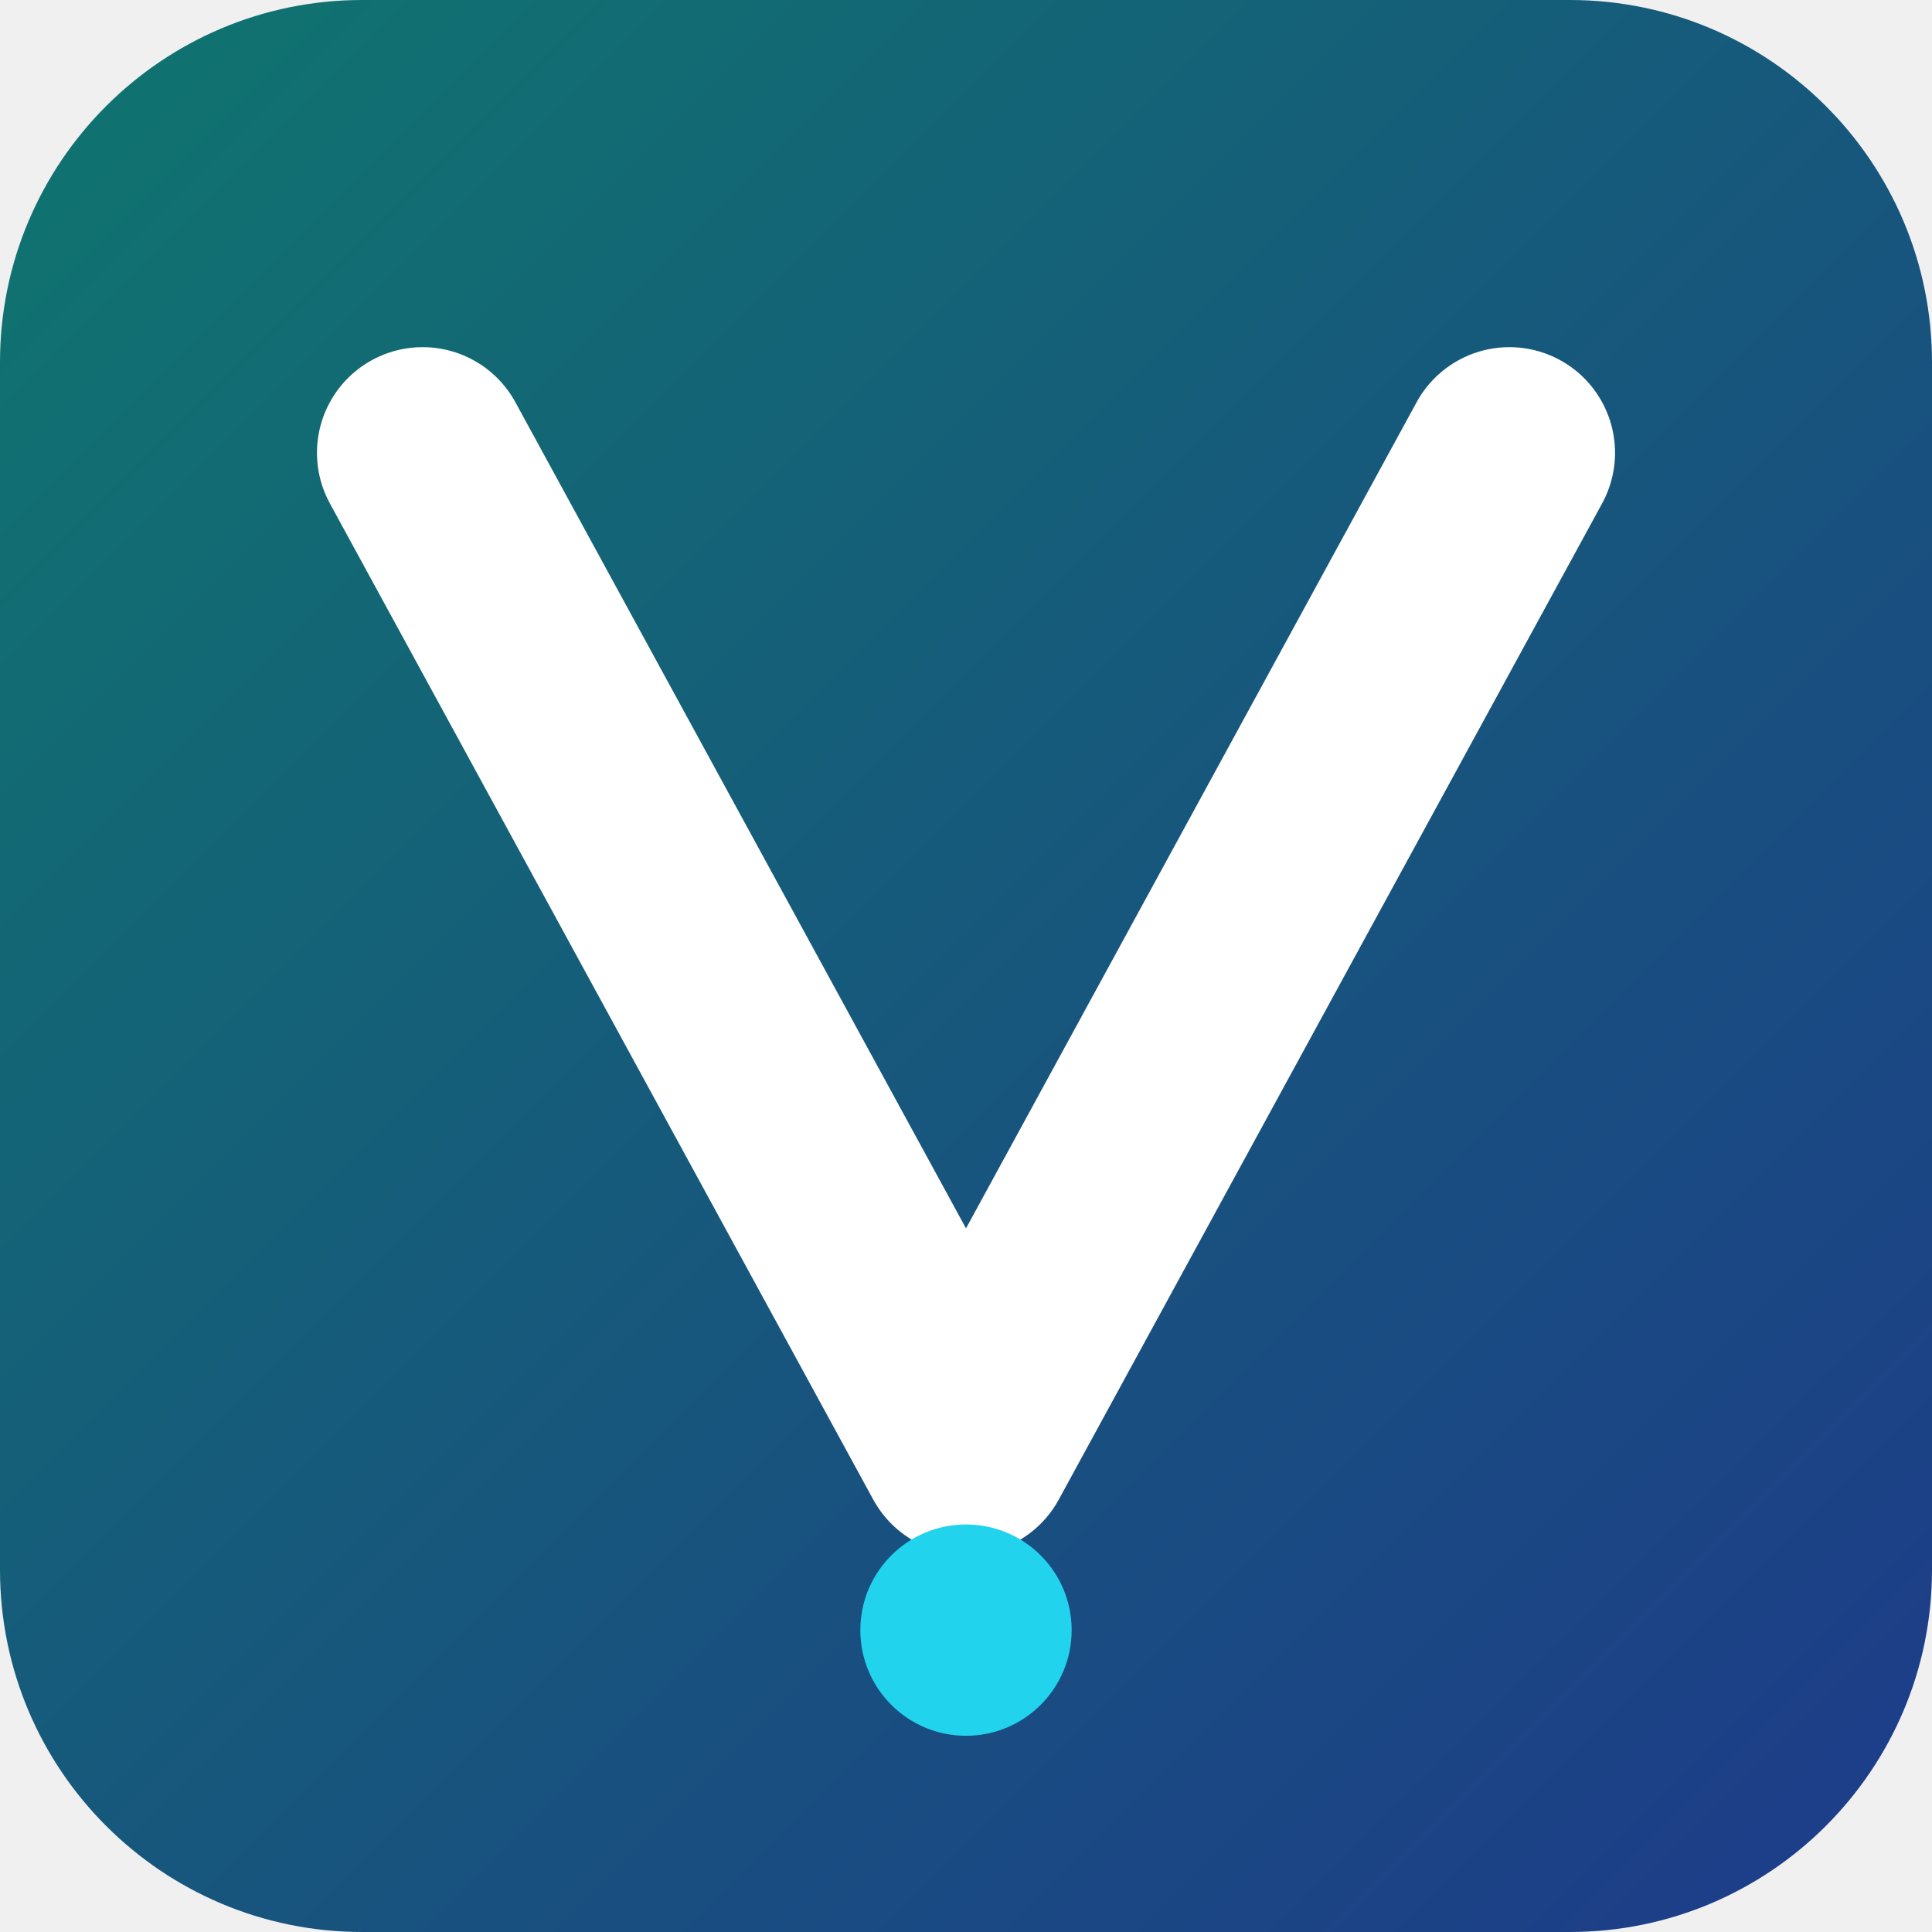
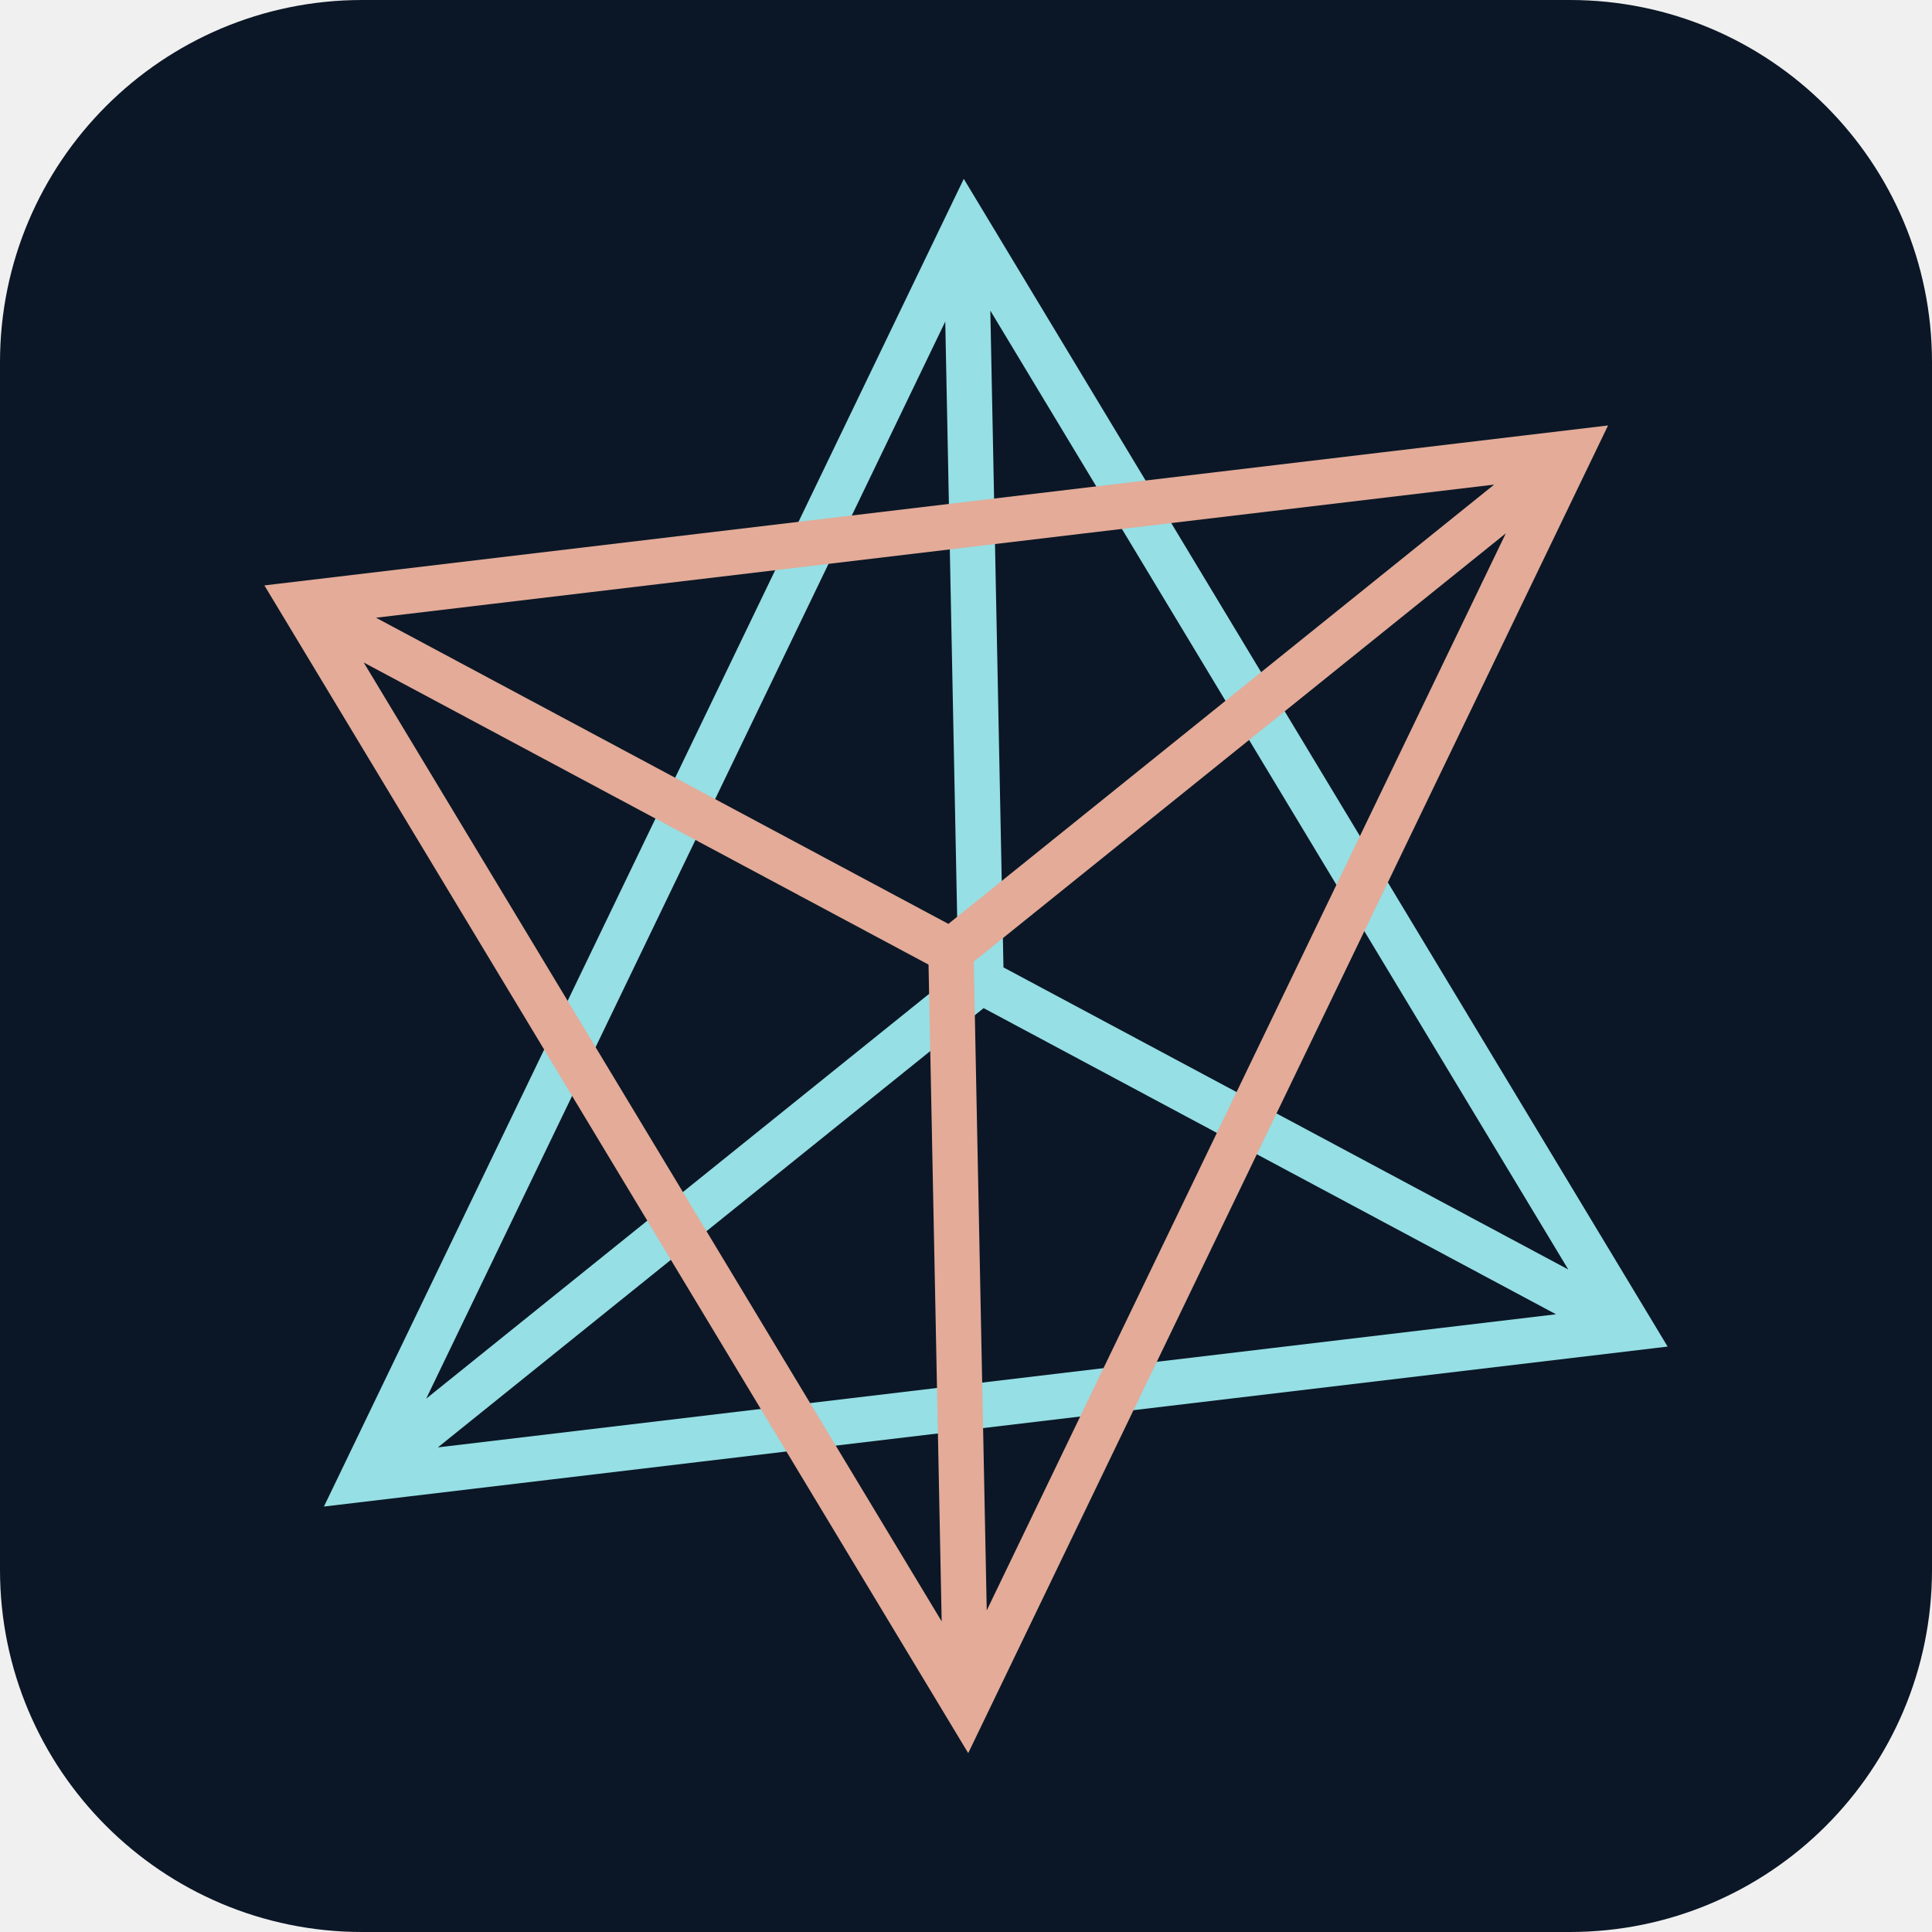
- <svg xmlns="http://www.w3.org/2000/svg" viewBox="0 0 128 128" role="img" aria-label="VTA Wallet">
-   <defs>
-     <linearGradient id="vta-bg" x1="0" y1="0" x2="1" y2="1">
-       <stop offset="0%" stop-color="#0f766e" />
-       <stop offset="100%" stop-color="#1e3a8a" />
-     </linearGradient>
-   </defs>
-   <rect width="128" height="128" rx="24" fill="url(#vta-bg)" />
-   <path d="M 28 30 L 64 96 L 100 30" fill="none" stroke="#ffffff" stroke-width="14" stroke-linecap="round" stroke-linejoin="round" />
-   <circle cx="64" cy="108" r="7" fill="#22d3ee" />
+ <svg xmlns="http://www.w3.org/2000/svg" viewBox="0 0 128 128">
+   <rect width="128" height="128" rx="24" fill="#0b1726" />
+   <path d="M64 15L108 88L24 98ZM64 15L65 65L108 88M65 65L24 98" fill="none" stroke="#95dfe5" stroke-width="3" />
+   <path d="M64 113L20 40L104 30ZM64 113L63 63L20 40M63 63L104 30" fill="none" stroke="#e3ab98" stroke-width="3" />
</svg>
